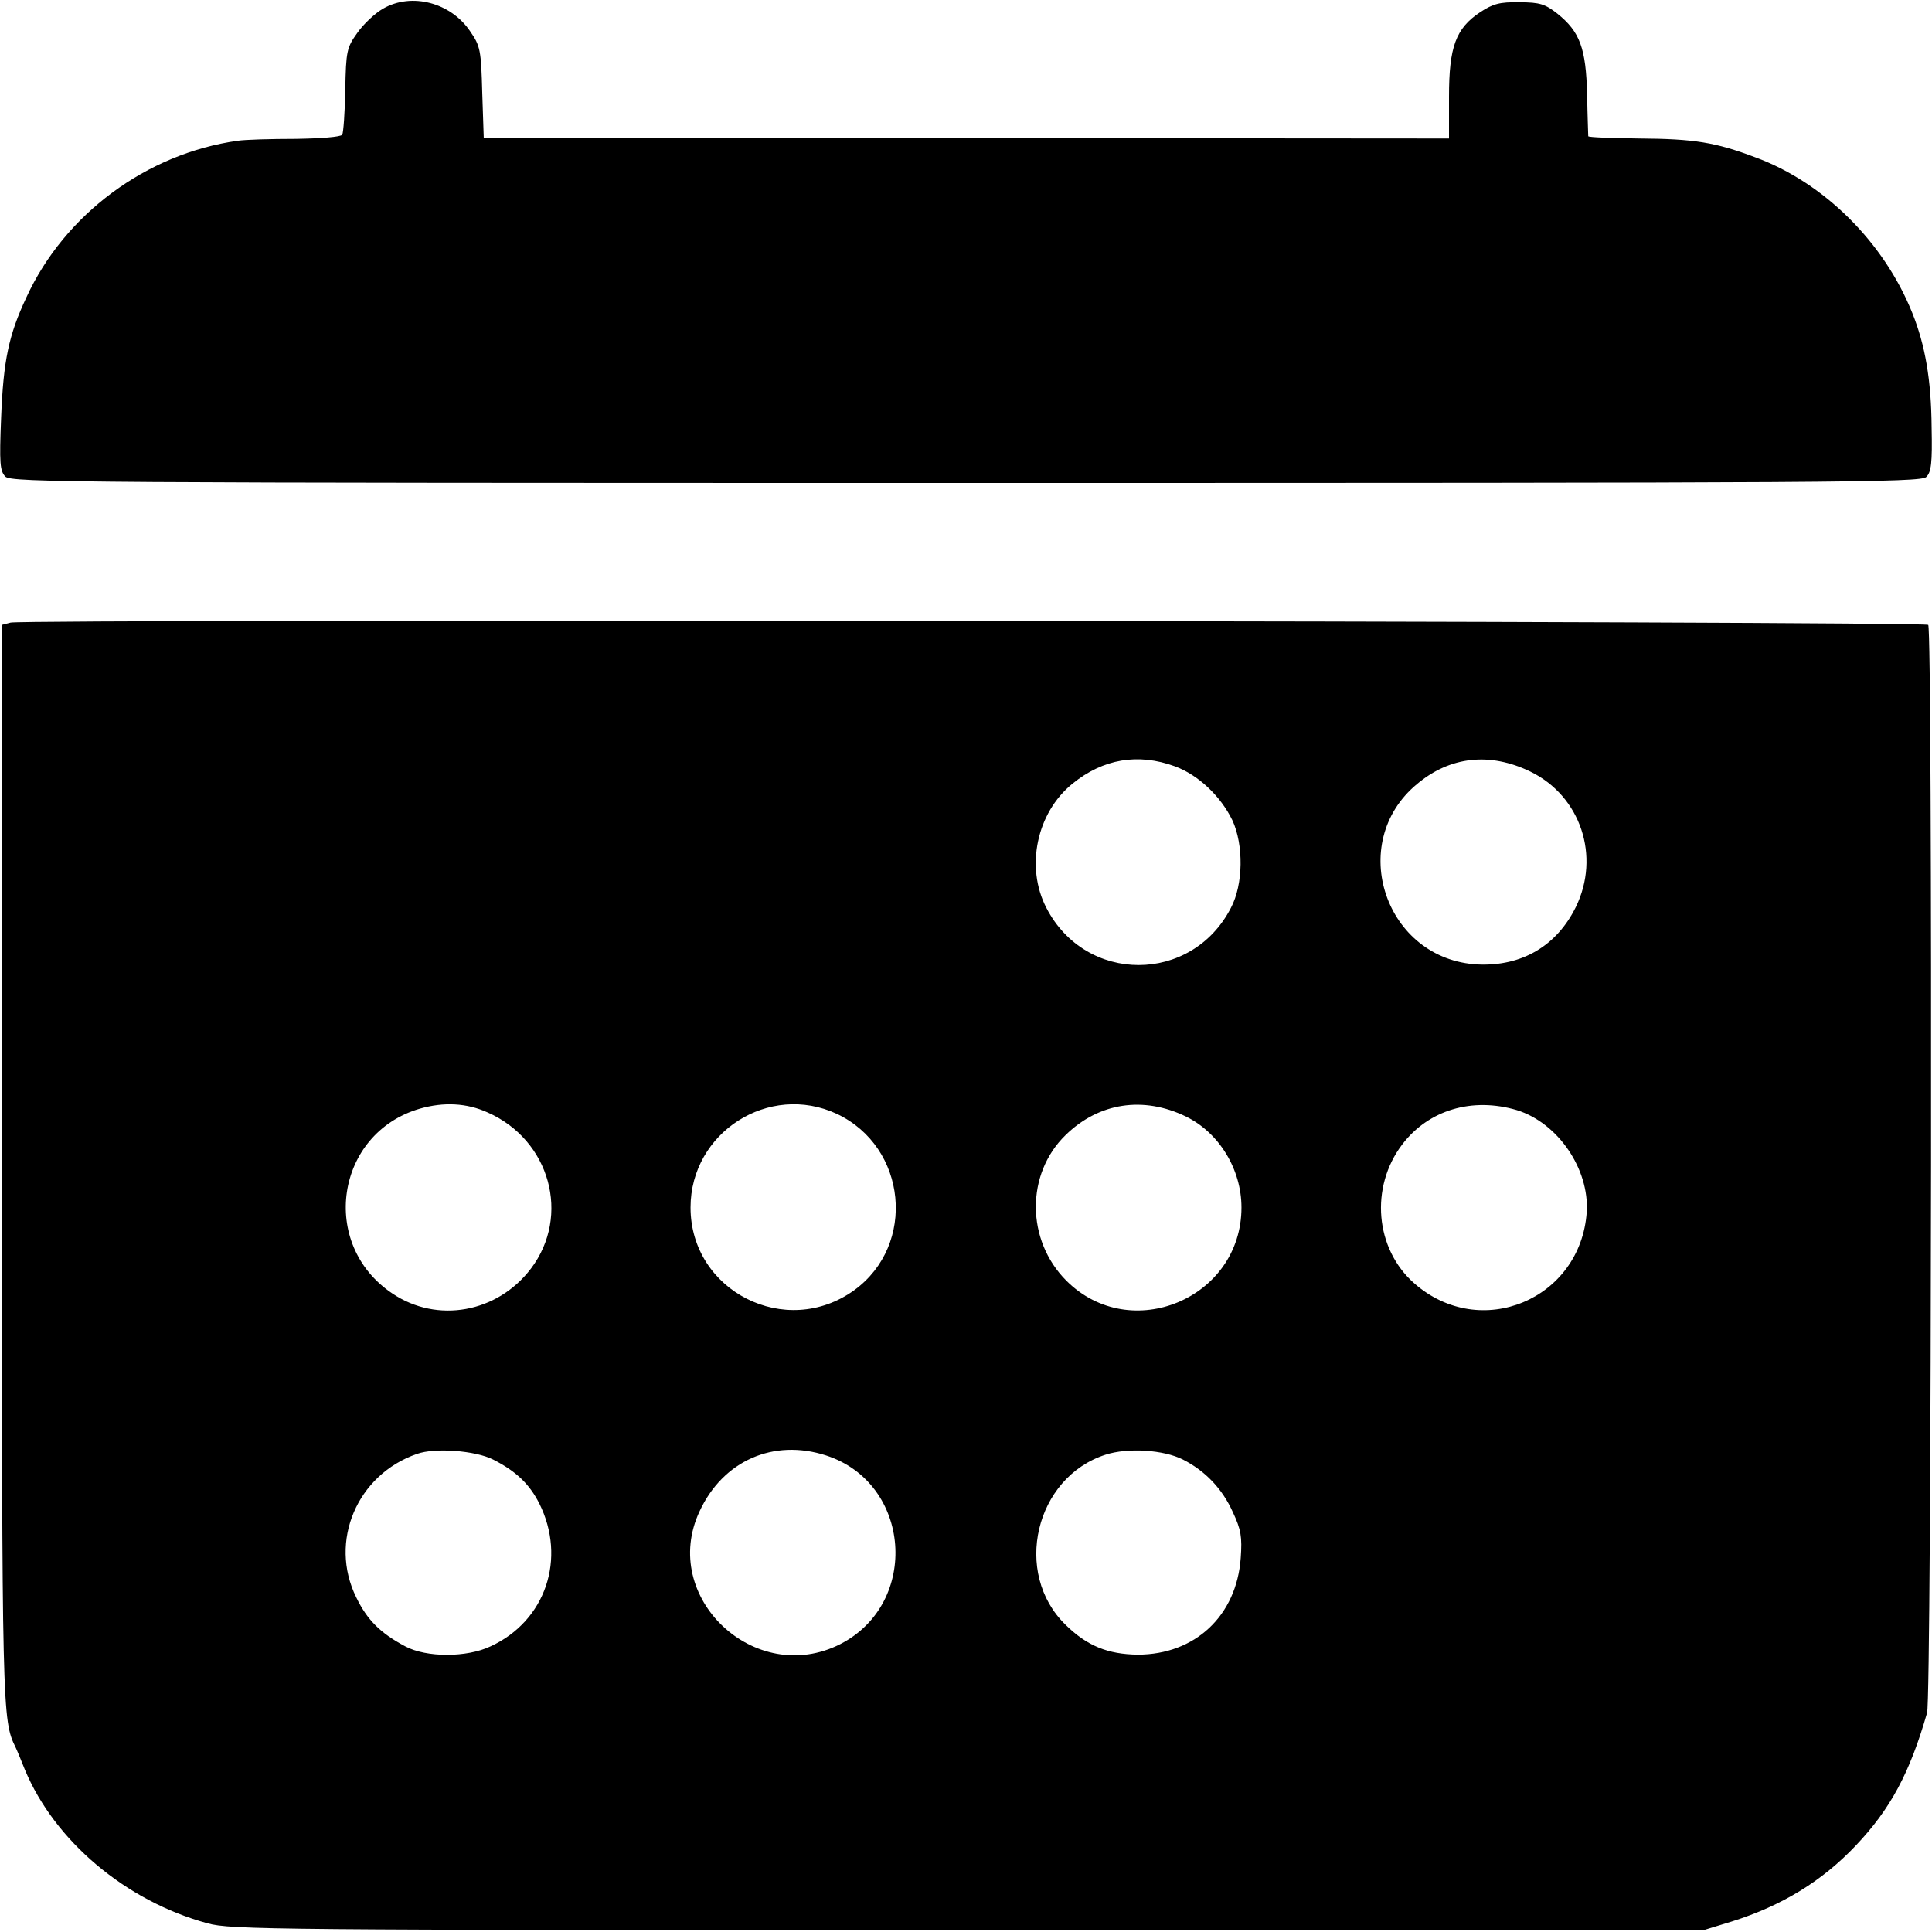
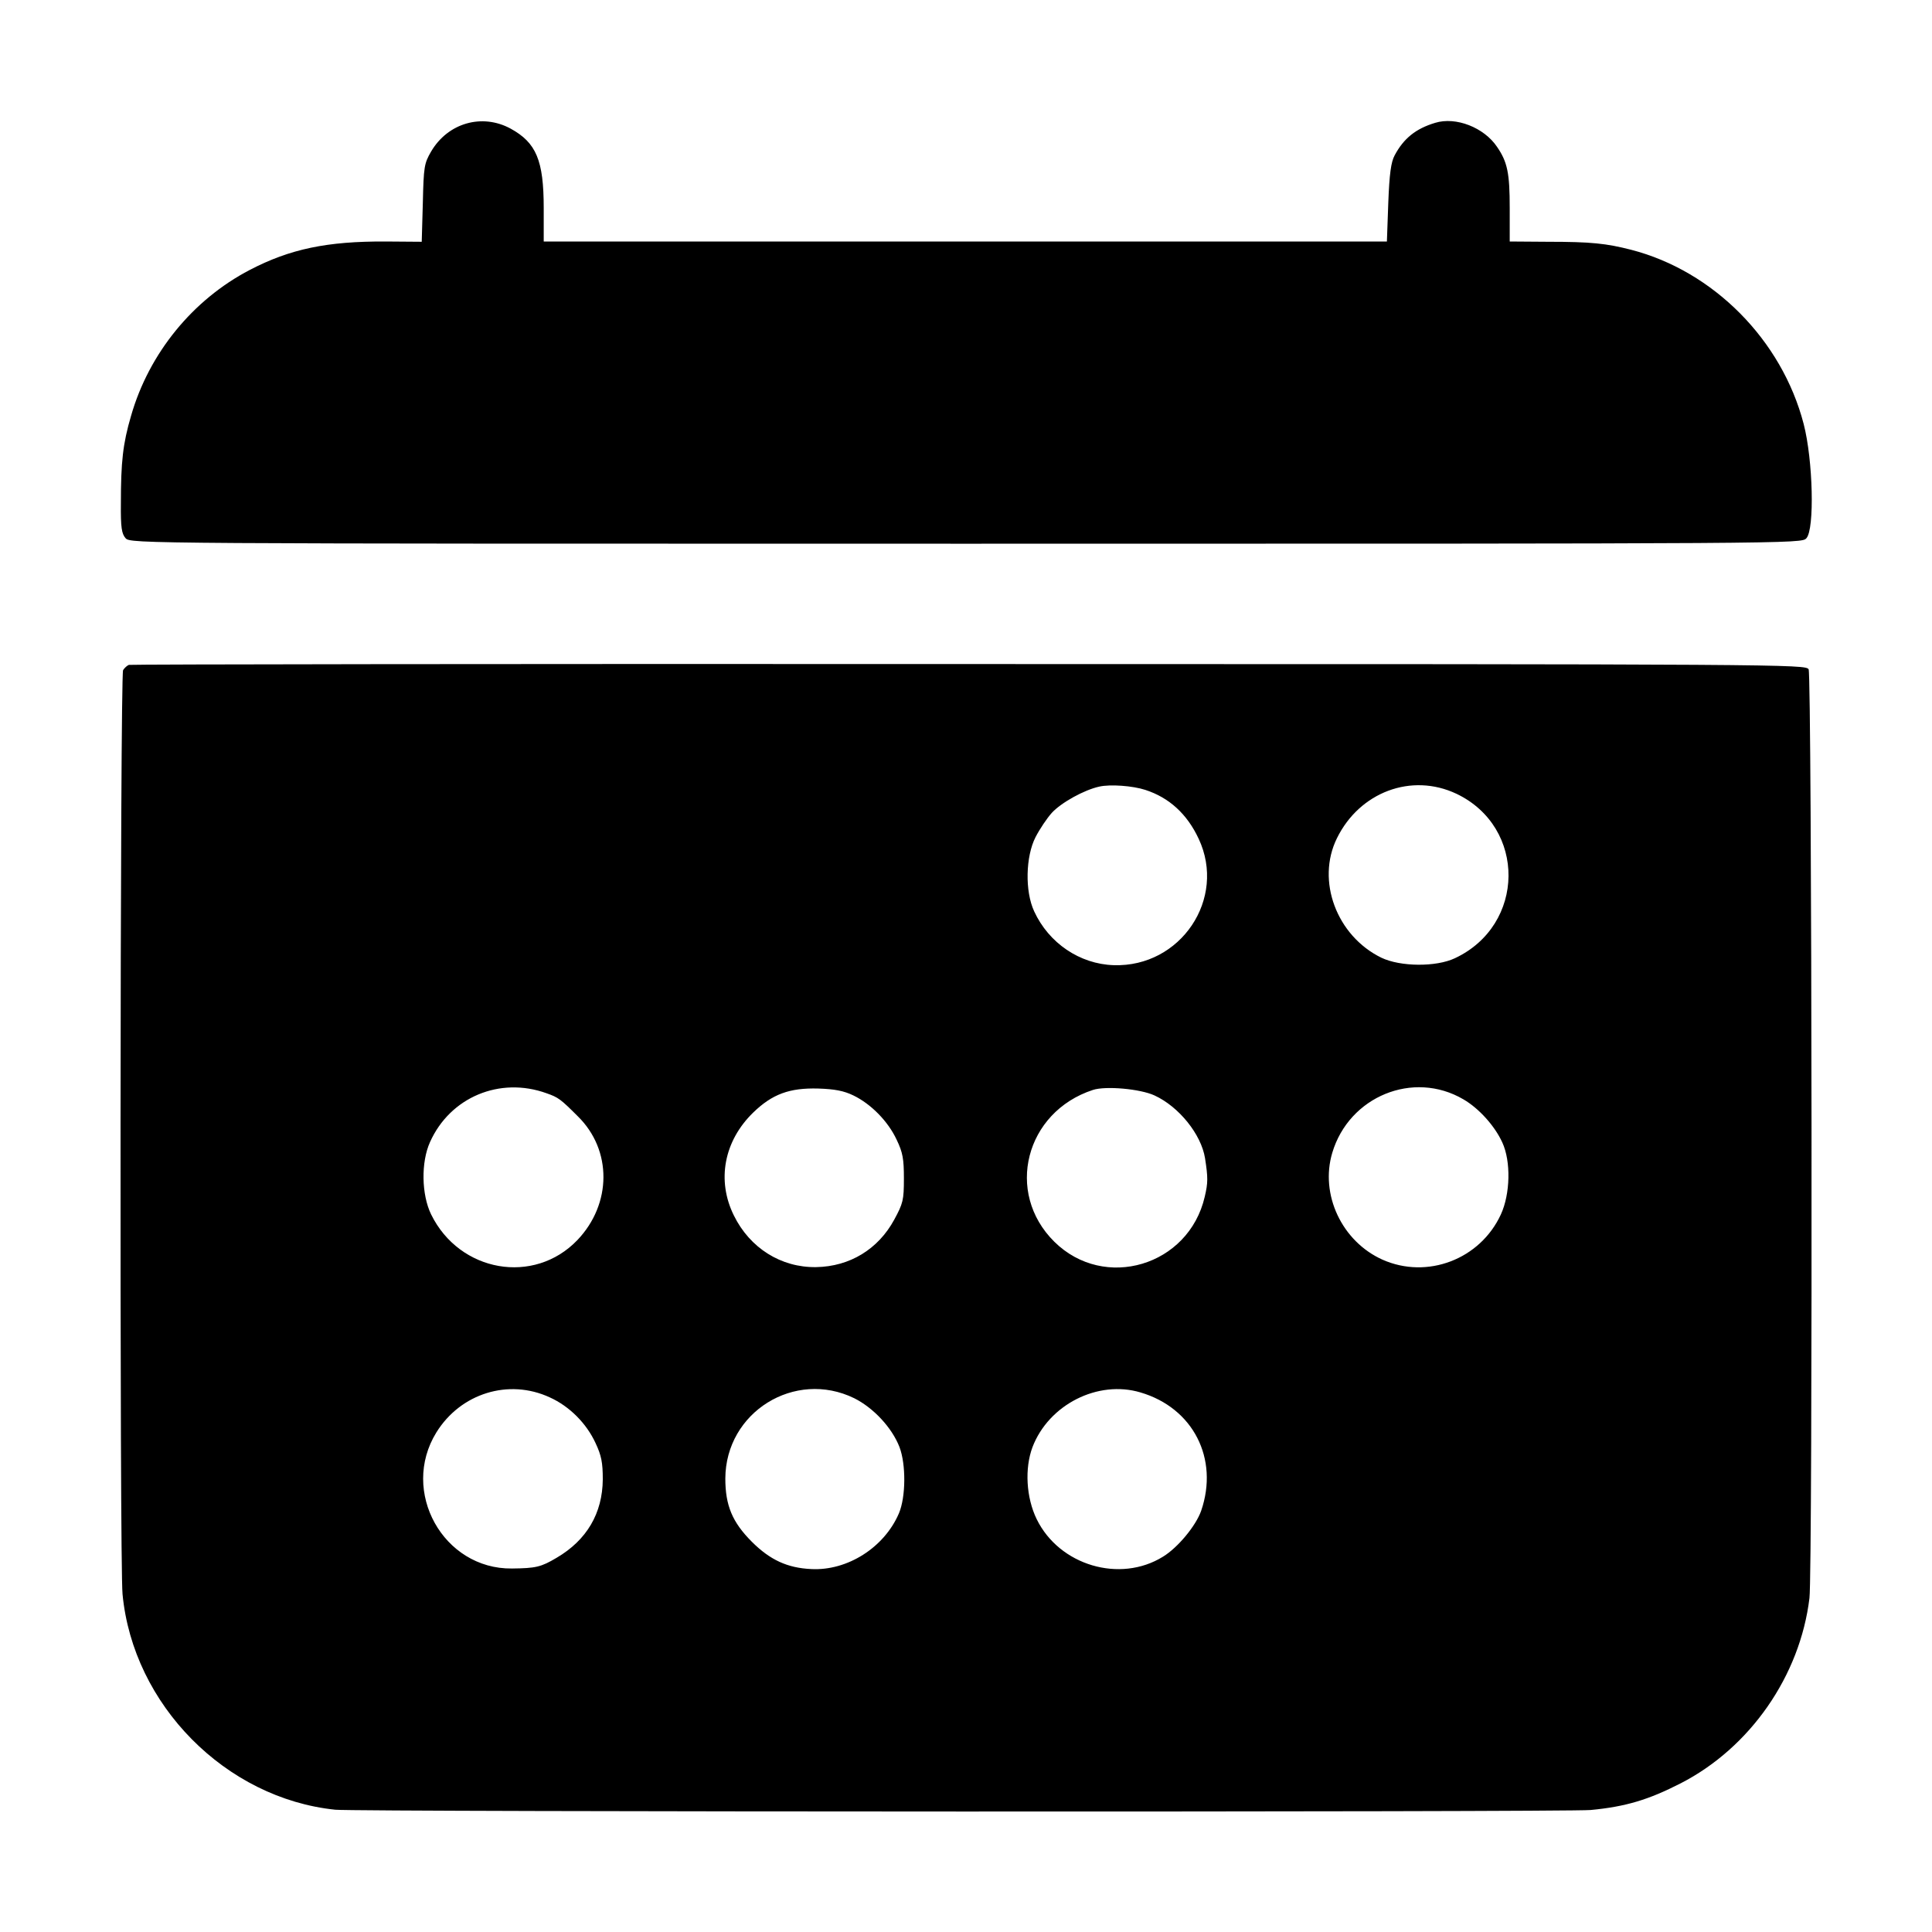
- <svg xmlns="http://www.w3.org/2000/svg" version="1" width="682.667" height="682.667" viewBox="0 0 512 512">
-   <path d="M101.5 2.3c-2.1 1.2-5.2 4.1-6.8 6.4-2.8 3.9-3 4.8-3.2 15.1-.1 6-.5 11.4-.8 11.9-.4.6-5.8 1-12.4 1.1-6.5 0-13.4.2-15.3.5-24.2 3.4-45.9 19.5-56 41.5C2.3 88.8.9 95.5.3 110.6c-.5 12.3-.3 14.2 1.1 15.7C3 127.9 19.7 128 256 128c231.5 0 253-.1 254.5-1.6 1.3-1.3 1.6-3.7 1.4-13.1-.1-12.7-1.7-21.8-5.1-30.3-7.5-18.8-23.4-34.6-41.6-41.3-10.6-4-16.2-4.9-30.7-5-7.4-.1-13.5-.3-13.6-.6 0-.4-.2-5.3-.3-11.1-.3-12.2-1.9-16.6-7.9-21.4-3.2-2.5-4.6-3-10-3-5.3-.1-7 .4-10.4 2.6-6.5 4.3-8.3 9.2-8.3 22.4v11.1l-127.9-.1H128.2l-.4-12c-.3-11.3-.5-12.4-3.2-16.3-5.1-7.6-15.5-10.4-23.1-6zM2.8 165l-2.3.6V308c0 145.6.1 147.9 3.6 155 .4.8 1.5 3.5 2.5 6 7.9 18.9 26.7 34.8 48.4 40.7 6.1 1.7 17.5 1.8 201.5 1.8h195l7.5-2.3c13.3-4.2 23.9-10.7 32.8-20.1 9.2-9.7 14.3-19.2 18.9-35.2 1.2-4 1.5-287.1.3-288.3-1-1-503.7-1.6-508.2-.6zm308.6 38.1c6.2 2.3 12.1 7.9 15.2 14.3 3 6.5 2.9 17-.4 23.2-10.4 20.2-38.5 20.2-48.9 0-5.6-10.8-2.6-25.2 6.9-32.9 8.1-6.6 17.4-8.2 27.2-4.6zm94.2 1.4c13.3 6.5 18.6 22.4 12 35.9-5.1 10.3-14.3 15.7-25.9 15.2-24.6-1.2-35-32.2-16.2-47.8 8.8-7.4 19.4-8.5 30.1-3.3zm-276.4 90.3c16.6 7.3 22.1 27.4 11.5 41.4-8.9 11.7-24.8 14.6-36.7 6.6-19.5-13-15.1-42.5 7.3-49 6.3-1.8 12.4-1.5 17.9 1zm92.6.4c18.6 8.8 21.1 34.7 4.6 46.7-18.1 13.1-43.4.3-43.4-21.9 0-19.9 20.8-33.2 38.8-24.8zm92.5.7c8.8 4.3 14.7 14 14.7 24.1 0 24.1-29.4 36.4-46.4 19.4-10.7-10.7-10.8-28.3-.2-38.6 8.8-8.6 20.6-10.4 31.9-4.9zm87.7-1.7c10.9 3.4 19.2 15.6 18.5 27-1.6 23.2-28.2 34.3-45.7 18.9-10.4-9.1-11.8-25.5-3.2-36.8 7-9.2 18.6-12.6 30.4-9.1zm-271.3 92.6c6.1 3.1 9.6 6.5 12.2 11.6 7.3 14.6 1.7 31.2-12.9 37.9-6.3 3-17 3-22.6 0-6.6-3.5-10.1-7-13-13-7.3-14.8.2-32.5 16.1-38 4.7-1.7 15.5-.9 20.2 1.5zm88.2-1.1c22.6 7.3 25 39.1 3.8 50-22.6 11.5-48-12.4-37.3-35.2 6.2-13.4 19.6-19.3 33.5-14.8zm94.6 1.1c5.9 3 10.4 7.7 13.2 13.9 2.2 4.7 2.5 6.6 2.1 12.2-1.1 15.3-12.1 25.6-27.3 25.6-7.9-.1-13.4-2.3-19.1-7.9-14.1-13.7-8.1-39.1 10.6-45.1 5.9-1.9 15.4-1.3 20.5 1.3z" />
+ <svg xmlns="http://www.w3.org/2000/svg" version="1.0" width="700pt" height="700pt" viewBox="0 0 700 700" preserveAspectRatio="xMidYMid meet">
+   <g transform="translate(0,700) scale(0.1,-0.1)" fill="#000000" stroke="none">
+     <path d="M5200 6555 c-70 -21 -114 -56 -147 -118 -13 -24 -19 -67 -23 -172 l-5 -140 -1527 0 -1528 0 0 121 c0 173 -27 237 -120 288 -103 56 -227 21 -288 -83 -25 -43 -27 -55 -30 -186 l-4 -141 -131 1 c-212 1 -346 -27 -492 -103 -207 -108 -365 -302 -430 -528 -30 -102 -37 -168 -37 -317 -1 -89 3 -111 17 -127 18 -20 47 -20 3045 -20 3025 0 3027 0 3045 20 30 33 24 283 -10 414 -79 304 -327 554 -625 631 -90 23 -144 29 -302 29 l-138 1 0 121 c0 126 -8 167 -46 222 -47 70 -149 110 -224 87z" />
+     <path d="M467 4591 c-6 -2 -16 -11 -21 -19 -11 -19 -13 -3239 -2 -3348 38 -401 374 -740 771 -781 86 -8 4454 -9 4548 -1 127 12 210 37 327 97 251 129 432 389 466 671 12 96 9 3343 -3 3365 -11 18 -72 19 -3042 19 -1667 1 -3037 -1 -3044 -3z m3683 -453 c86 -28 151 -87 193 -177 102 -217 -65 -466 -308 -458 -123 4 -235 80 -288 195 -34 73 -31 199 5 269 15 29 41 68 59 88 34 37 117 83 172 95 40 9 121 3 167 -12z m1127 -14 c254 -121 251 -476 -6 -596 -68 -32 -197 -31 -266 2 -162 79 -237 279 -161 433 82 167 270 238 433 161z m-3297 -1085 c43 -15 51 -21 114 -84 124 -122 123 -317 -2 -448 -157 -164 -427 -117 -530 93 -35 72 -37 189 -4 262 73 163 253 238 422 177z m3322 -22 c57 -33 114 -97 141 -156 32 -69 29 -187 -5 -261 -75 -163 -267 -236 -429 -164 -147 66 -227 236 -182 387 61 205 294 300 475 194z m-2210 14 c64 -31 126 -94 157 -161 22 -46 26 -69 26 -140 0 -78 -3 -90 -35 -149 -58 -107 -161 -170 -283 -172 -127 -2 -240 69 -298 187 -63 127 -36 270 70 373 69 67 132 90 236 87 59 -2 92 -8 127 -25z m1091 0 c89 -41 169 -141 183 -227 11 -71 11 -89 -1 -140 -58 -251 -364 -342 -545 -163 -180 178 -105 470 140 550 46 15 171 4 223 -20z m-2191 -1094 c71 -32 133 -94 166 -166 21 -45 26 -70 26 -131 -1 -123 -58 -220 -167 -284 -57 -34 -76 -38 -162 -39 -249 -3 -406 279 -274 493 88 142 262 196 411 127z m1103 -3 c70 -35 137 -107 164 -177 24 -63 23 -181 -2 -240 -53 -124 -187 -209 -318 -202 -86 4 -149 33 -215 99 -71 71 -96 132 -96 229 1 241 252 396 467 291z m1037 21 c191 -56 285 -240 220 -429 -19 -54 -84 -133 -138 -166 -156 -97 -376 -32 -458 136 -38 78 -44 184 -15 261 59 154 237 244 391 198z" />
+   </g>
</svg>
